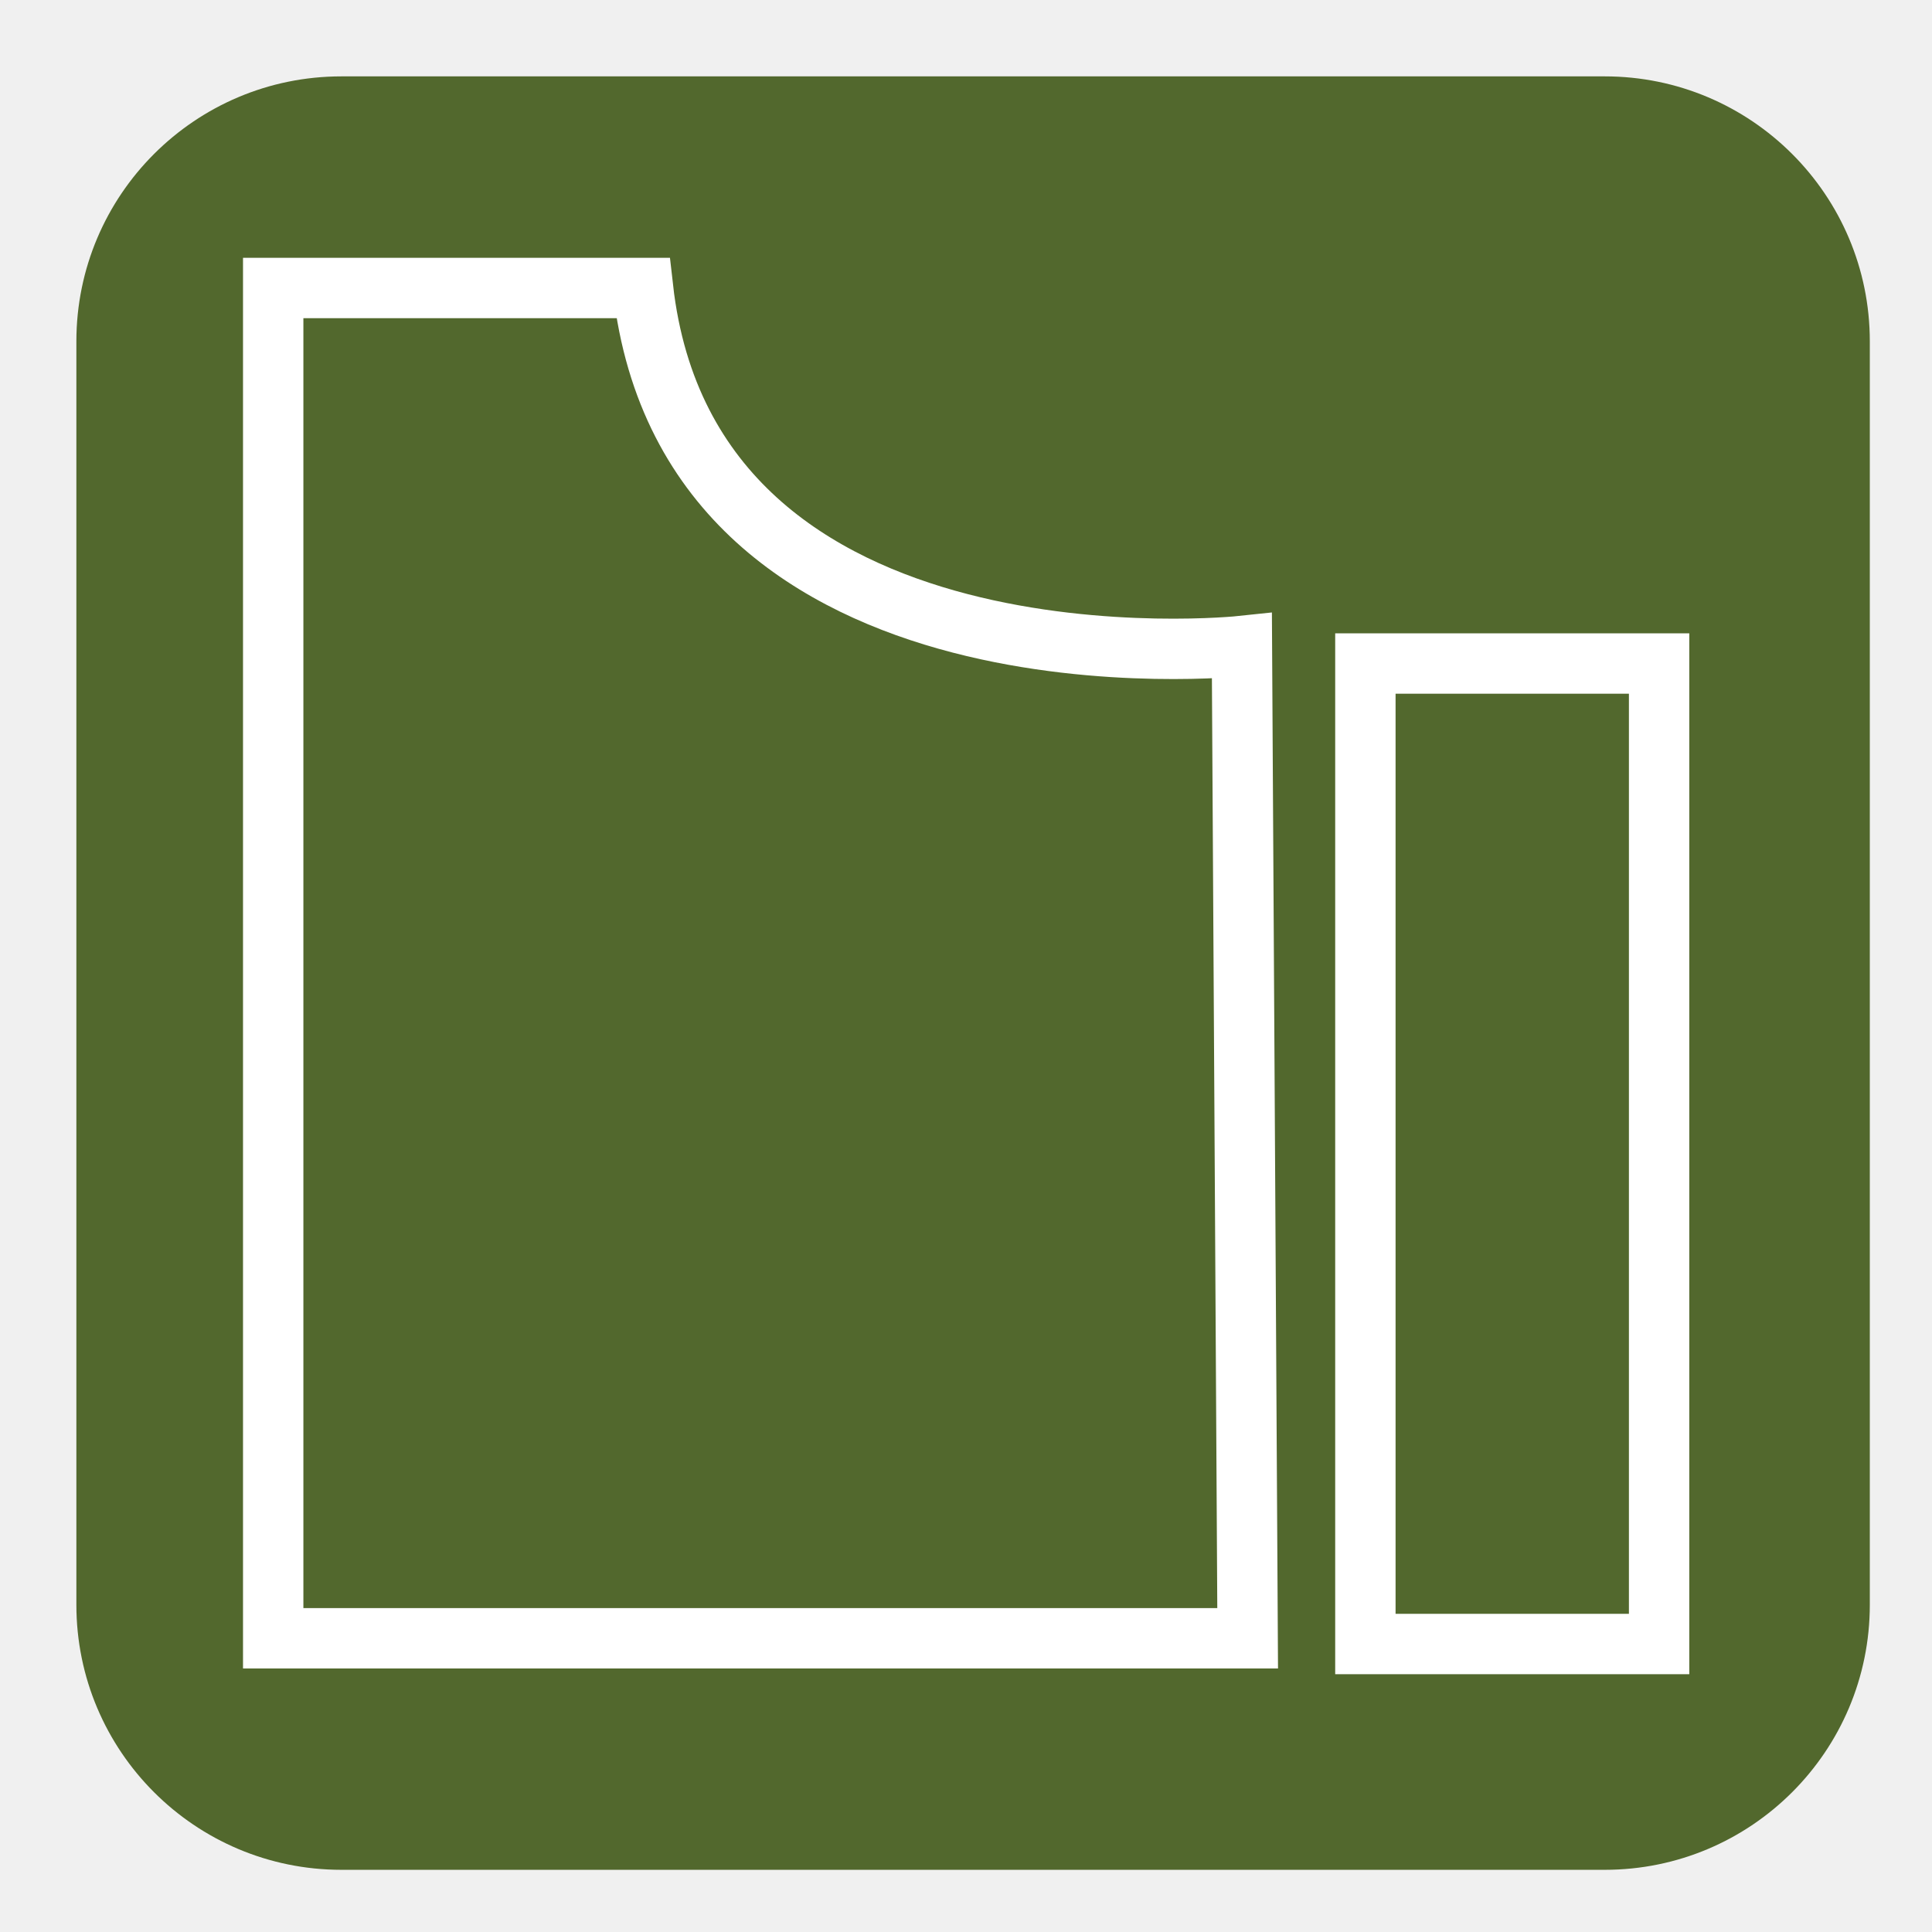
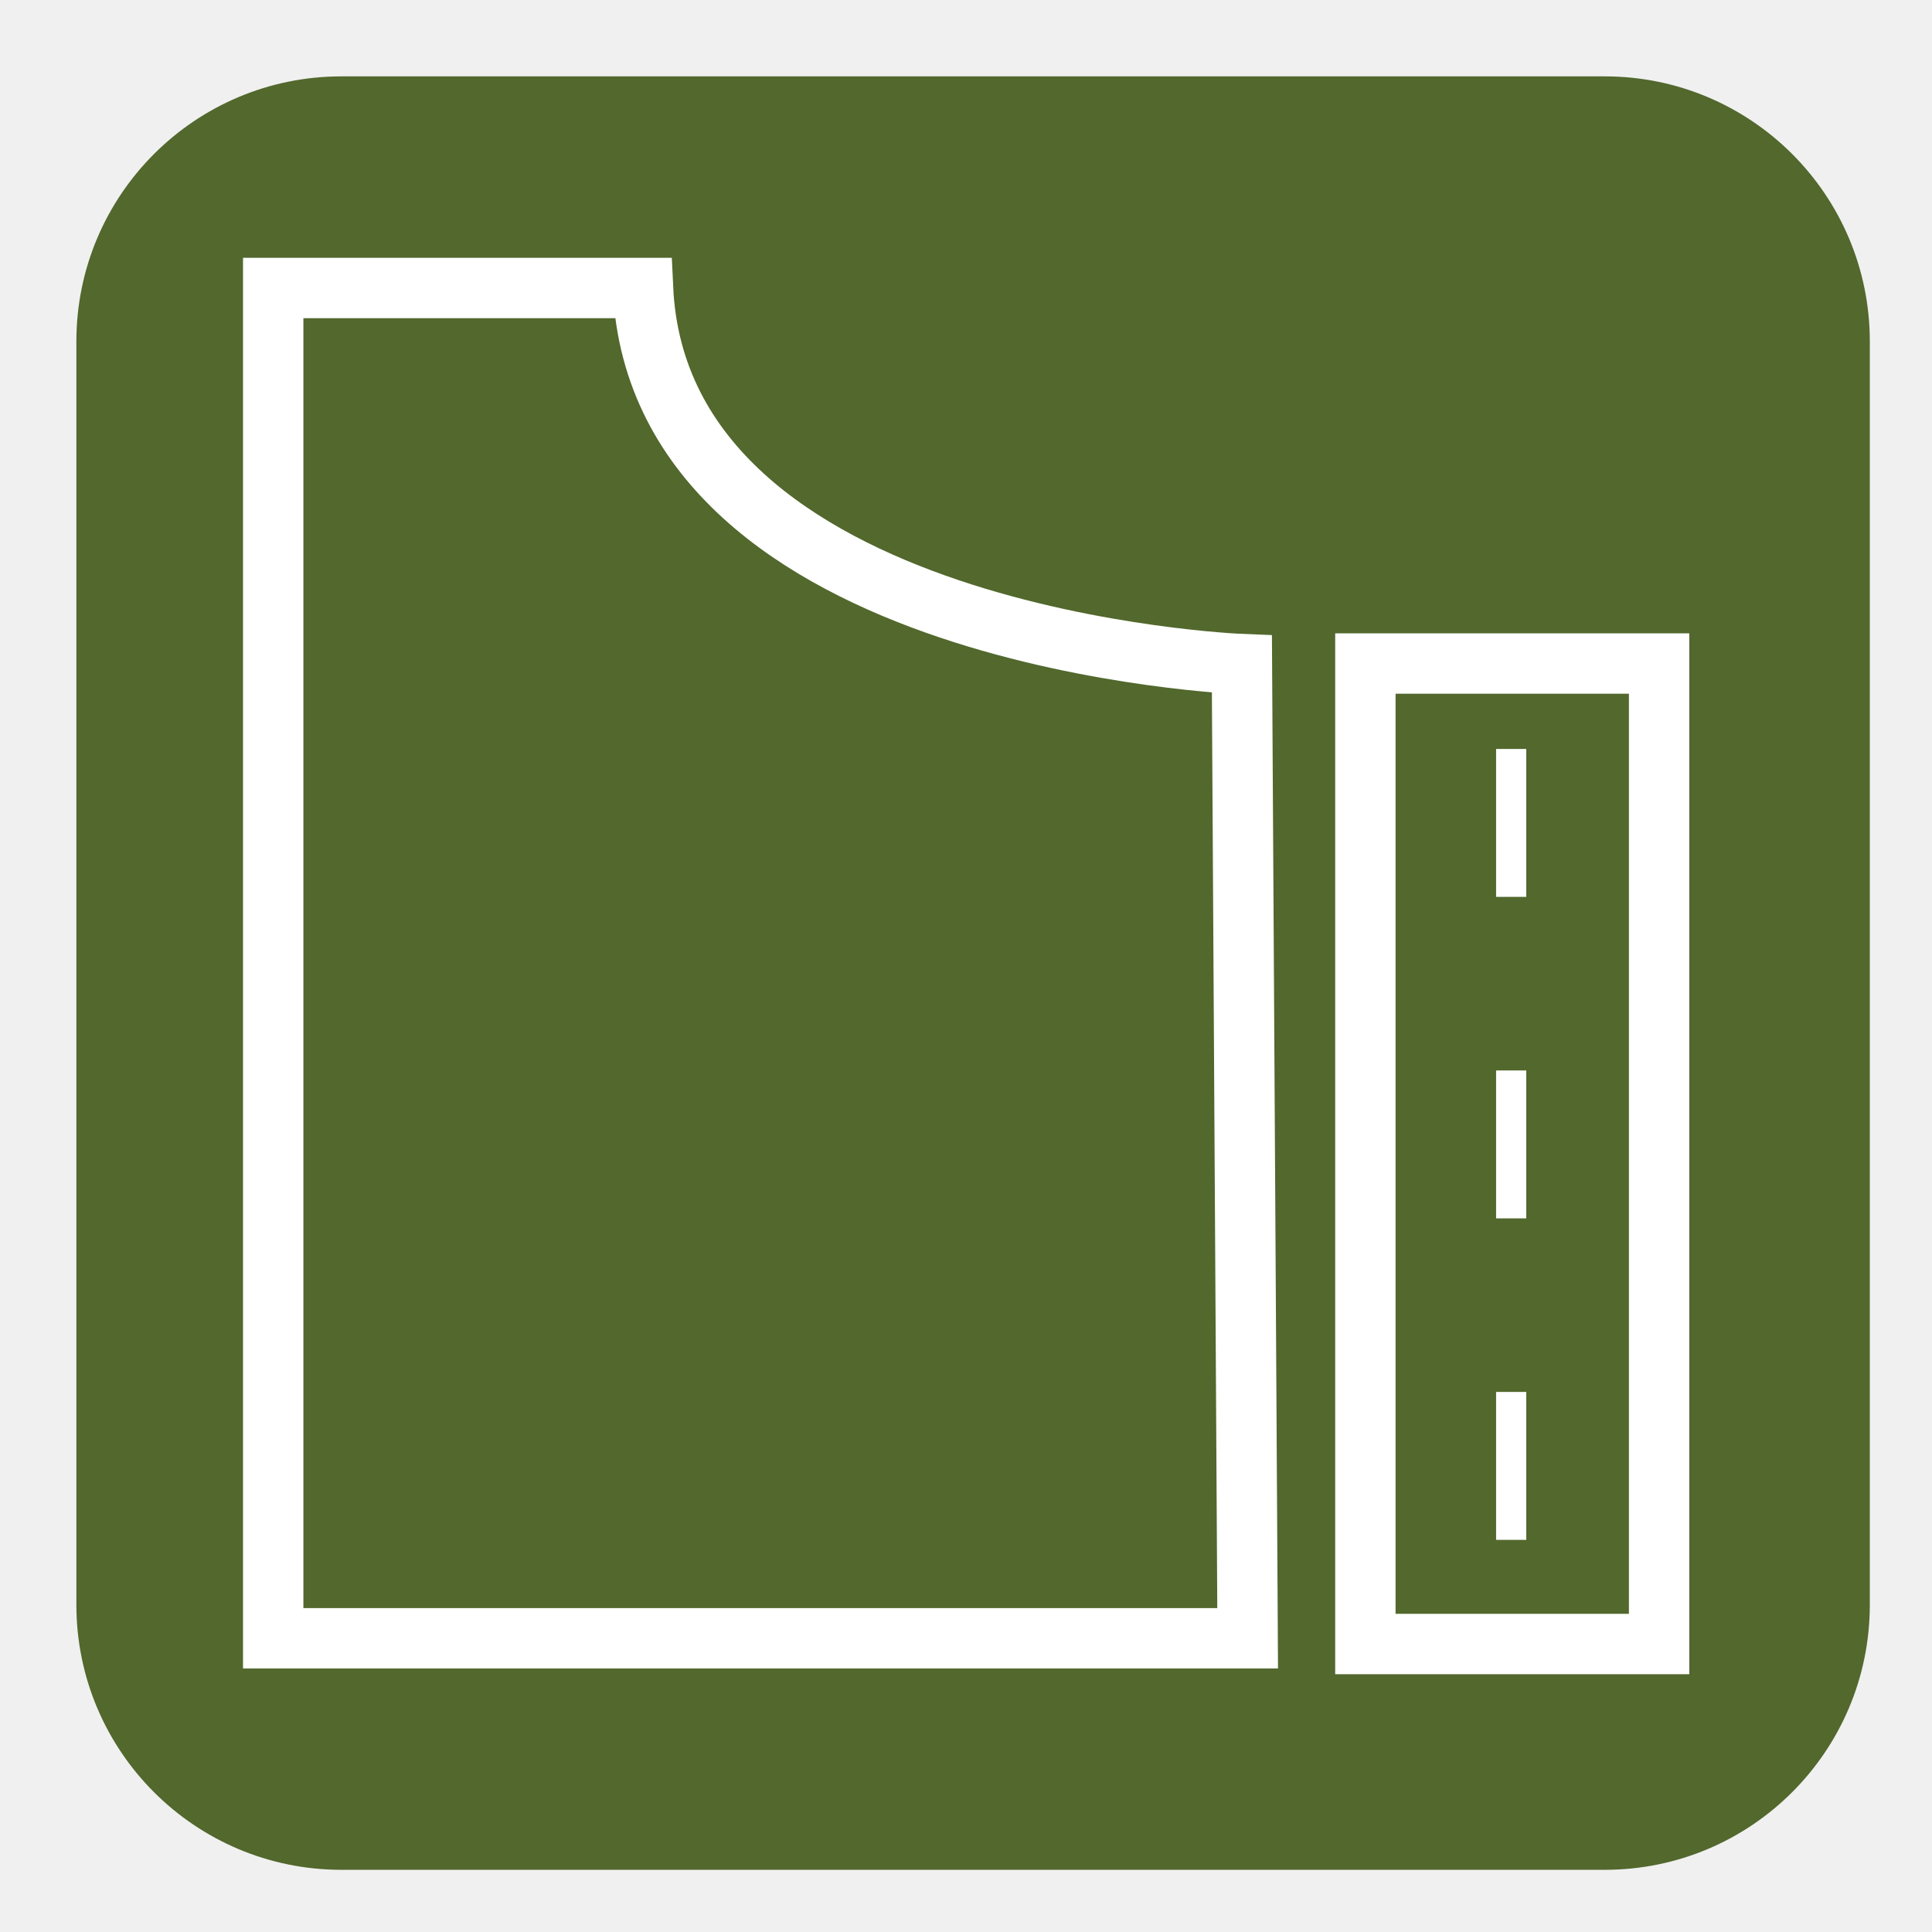
- <svg xmlns="http://www.w3.org/2000/svg" id="v" data-name="new" viewBox="0 0 64 64">
-   <defs>
-     <style>
-       .w {
-         fill: #52682d;
-       }
- 
-       .x {
-         fill: none;
-         stroke: #fff;
-         stroke-width: 2px;
-       }
-     </style>
-   </defs>
-   <rect class="w" x="2.53" y="2.53" width="59.41" height="59.41" rx="8.78" ry="8.78" />
-   <g>
-     <path class="x" d="M41.14,21.4l.19,32.87H9.05V9.54h12.25c1.56,13.81,19.84,11.86,19.84,11.86Z" />
-     <rect class="x" x="45.23" y="21.98" width="9.73" height="32.48" />
+ <svg xmlns="http://www.w3.org/2000/svg" id="new" width="64" height="64" viewBox="0 0 64 64">
+   <rect x="2.53" y="2.53" width="59.41" height="59.41" rx="8.78" ry="8.78" fill="#52682d" />
+   <g id="band_pickup">
+     <path d="M41.14,22l.19,32.27H9.05V9.54h12.25c.54,11.71,19.84,12.46,19.84,12.46Z" fill="none" stroke="#fff" stroke-width="2" />
+     <rect x="45.23" y="21.98" width="9.73" height="32.48" fill="none" stroke="#fff" stroke-width="2" />
  </g>
+   <line x1="50.06" y1="24.81" x2="50.06" y2="29.71" fill="none" stroke="#fff" />
+   <line x1="50.06" y1="35.46" x2="50.06" y2="40.36" fill="none" stroke="#fff" />
+   <line x1="50.06" y1="46.11" x2="50.06" y2="51.01" fill="none" stroke="#fff" />
</svg>
